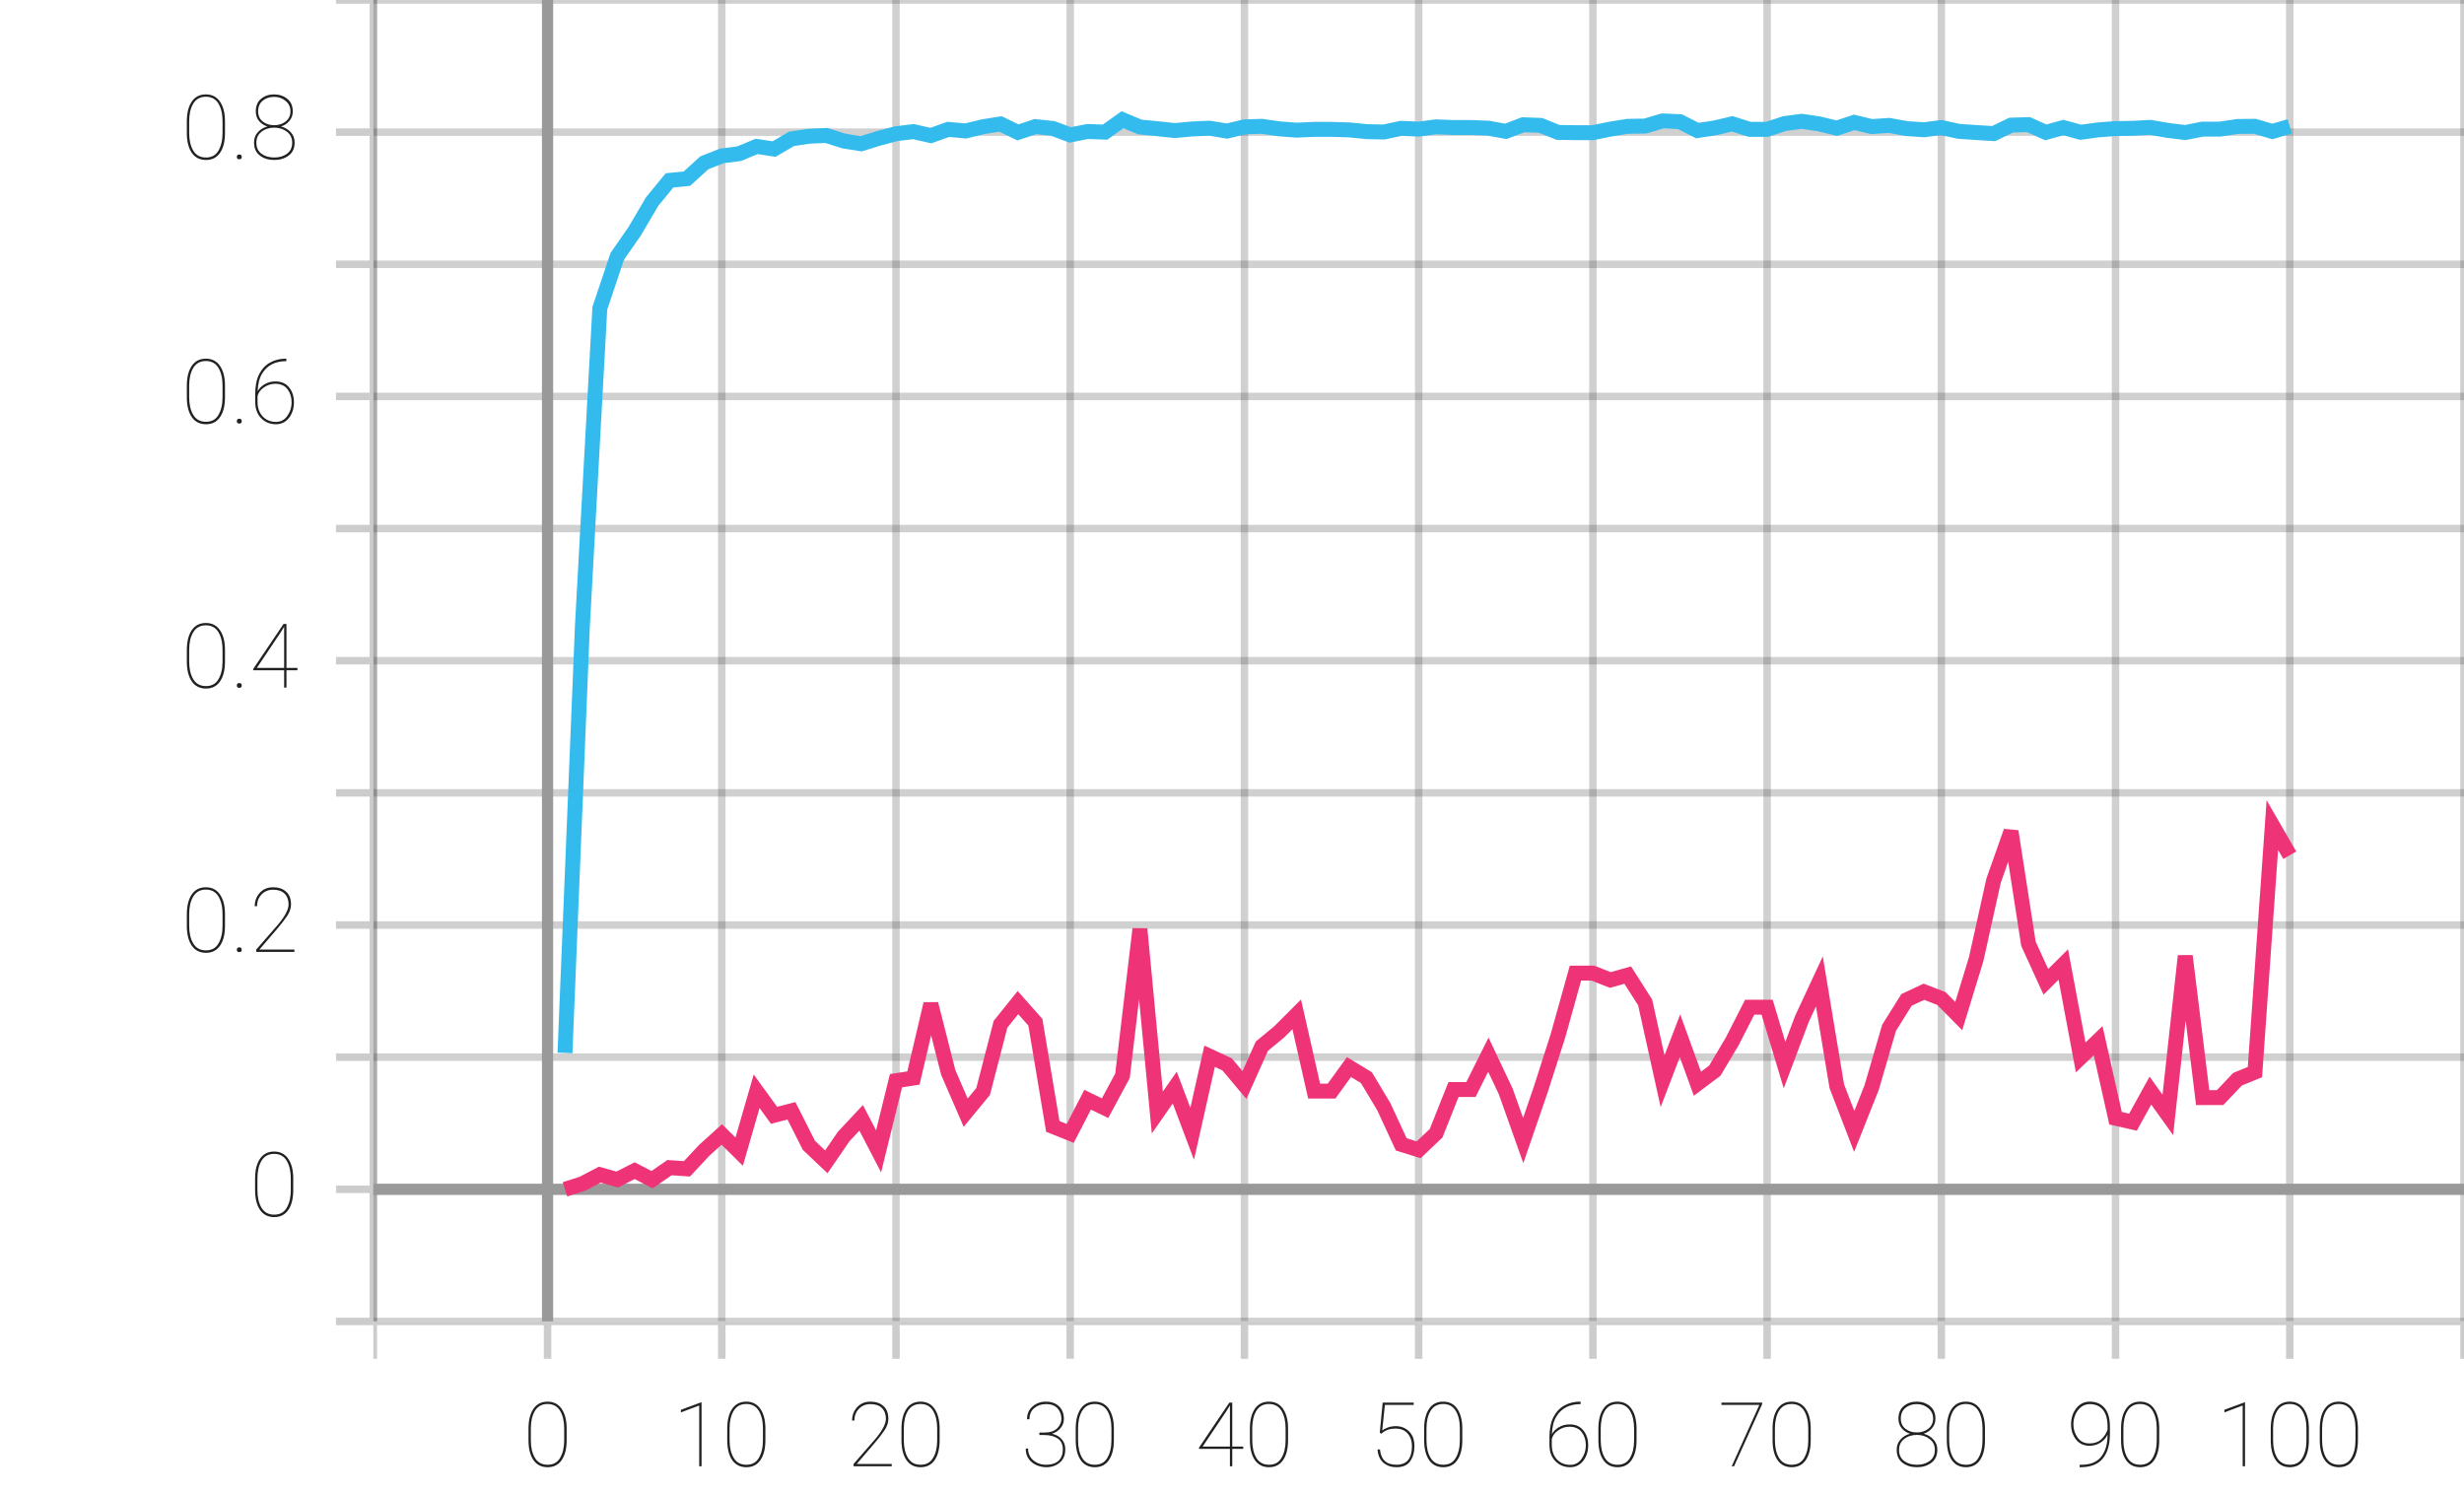
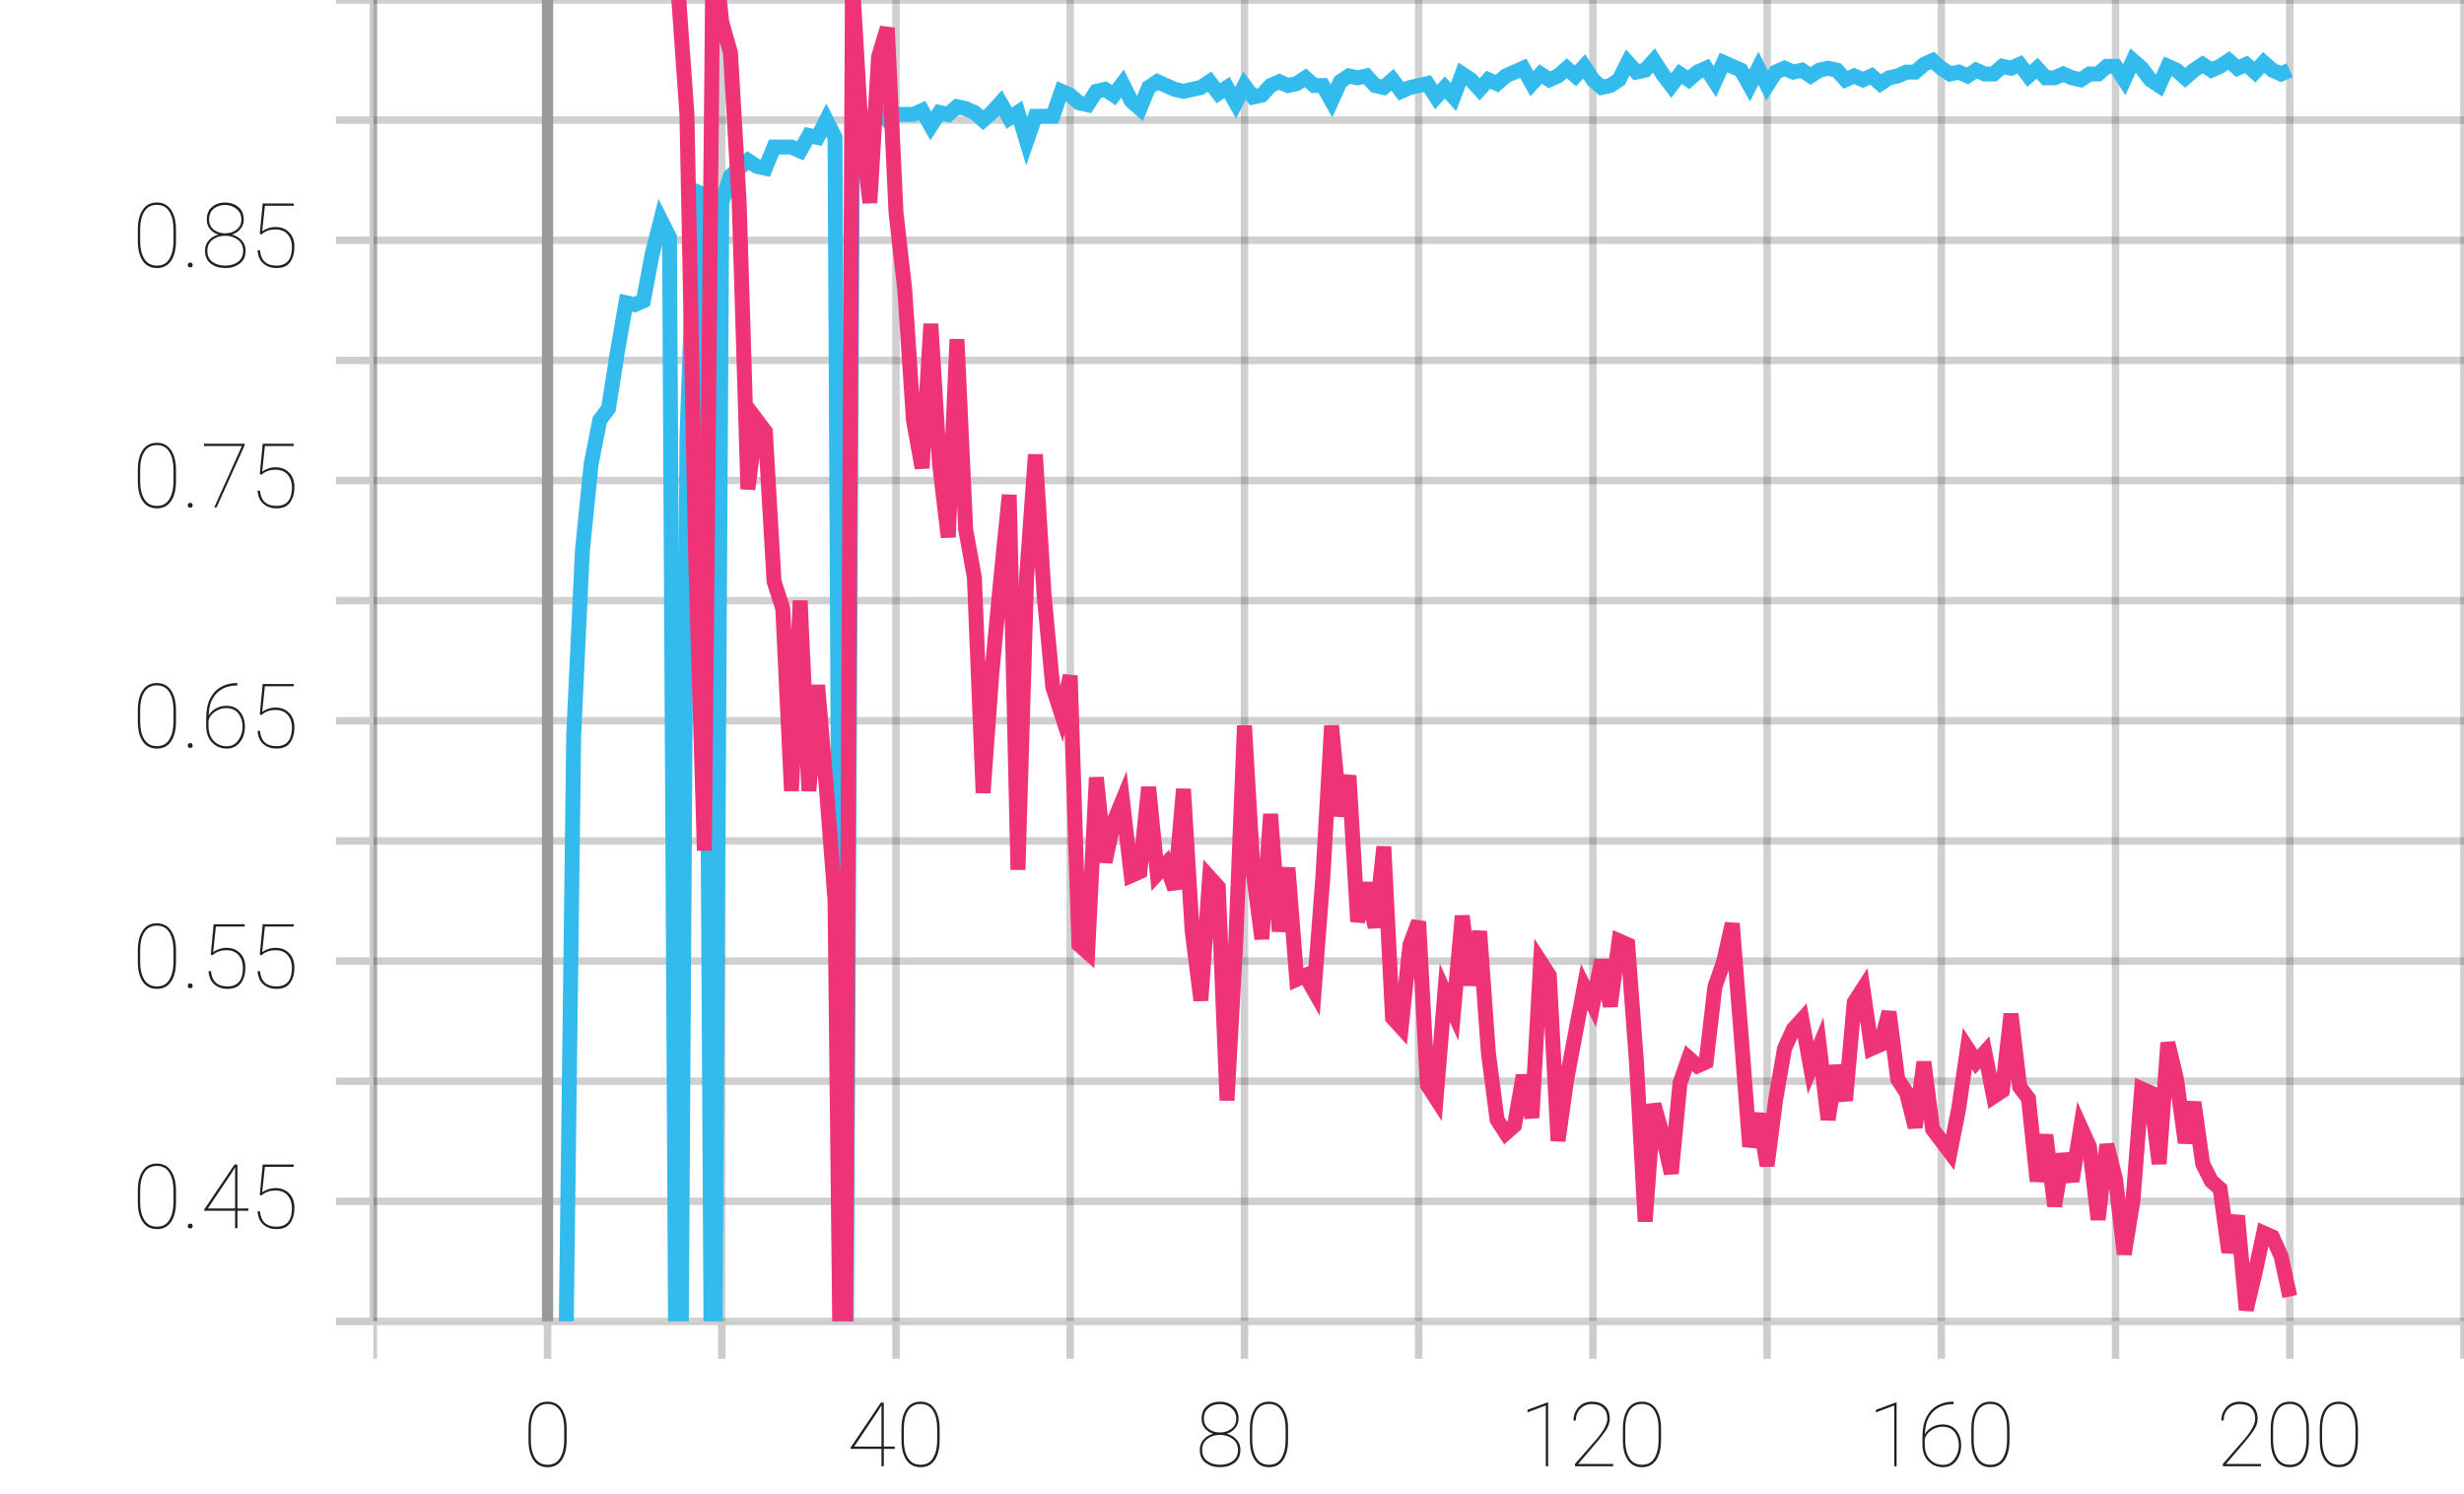
<svg xmlns="http://www.w3.org/2000/svg" viewBox="0 0 330 200">
  <g>
    <g>
      <g>
        <g>
          <g>
            <line x1="50" y1="177" x2="45" y2="177" style="visibility: inherit;" fill="rgb(0, 0, 0)" stroke="rgb(204, 204, 204)" stroke-width="1px" />
-             <line x1="50" y1="159.3" x2="45" y2="159.3" style="visibility: inherit;" fill="rgb(0, 0, 0)" stroke="rgb(204, 204, 204)" stroke-width="1px" />
-             <line x1="50" y1="141.6" x2="45" y2="141.6" style="visibility: inherit;" fill="rgb(0, 0, 0)" stroke="rgb(204, 204, 204)" stroke-width="1px" />
-             <line x1="50" y1="123.9" x2="45" y2="123.9" style="visibility: inherit;" fill="rgb(0, 0, 0)" stroke="rgb(204, 204, 204)" stroke-width="1px" />
-             <line x1="50" y1="106.2" x2="45" y2="106.2" style="visibility: inherit;" fill="rgb(0, 0, 0)" stroke="rgb(204, 204, 204)" stroke-width="1px" />
-             <line x1="50" y1="88.5" x2="45" y2="88.5" style="visibility: inherit;" fill="rgb(0, 0, 0)" stroke="rgb(204, 204, 204)" stroke-width="1px" />
-             <line x1="50" y1="70.8" x2="45" y2="70.8" style="visibility: inherit;" fill="rgb(0, 0, 0)" stroke="rgb(204, 204, 204)" stroke-width="1px" />
-             <line x1="50" y1="53.1" x2="45" y2="53.1" style="visibility: inherit;" fill="rgb(0, 0, 0)" stroke="rgb(204, 204, 204)" stroke-width="1px" />
-             <line x1="50" y1="35.4" x2="45" y2="35.4" style="visibility: inherit;" fill="rgb(0, 0, 0)" stroke="rgb(204, 204, 204)" stroke-width="1px" />
-             <line x1="50" y1="17.7" x2="45" y2="17.7" style="visibility: inherit;" fill="rgb(0, 0, 0)" stroke="rgb(204, 204, 204)" stroke-width="1px" />
+             <line x1="50" y1="160.909" x2="45" y2="160.909" style="visibility: inherit;" fill="rgb(0, 0, 0)" stroke="rgb(204, 204, 204)" stroke-width="1px" />
+             <line x1="50" y1="144.818" x2="45" y2="144.818" style="visibility: inherit;" fill="rgb(0, 0, 0)" stroke="rgb(204, 204, 204)" stroke-width="1px" />
+             <line x1="50" y1="128.727" x2="45" y2="128.727" style="visibility: inherit;" fill="rgb(0, 0, 0)" stroke="rgb(204, 204, 204)" stroke-width="1px" />
+             <line x1="50" y1="112.636" x2="45" y2="112.636" style="visibility: inherit;" fill="rgb(0, 0, 0)" stroke="rgb(204, 204, 204)" stroke-width="1px" />
+             <line x1="50" y1="96.545" x2="45" y2="96.545" style="visibility: inherit;" fill="rgb(0, 0, 0)" stroke="rgb(204, 204, 204)" stroke-width="1px" />
+             <line x1="50" y1="80.455" x2="45" y2="80.455" style="visibility: inherit;" fill="rgb(0, 0, 0)" stroke="rgb(204, 204, 204)" stroke-width="1px" />
+             <line x1="50" y1="64.364" x2="45" y2="64.364" style="visibility: inherit;" fill="rgb(0, 0, 0)" stroke="rgb(204, 204, 204)" stroke-width="1px" />
+             <line x1="50" y1="48.273" x2="45" y2="48.273" style="visibility: inherit;" fill="rgb(0, 0, 0)" stroke="rgb(204, 204, 204)" stroke-width="1px" />
+             <line x1="50" y1="32.182" x2="45" y2="32.182" style="visibility: inherit;" fill="rgb(0, 0, 0)" stroke="rgb(204, 204, 204)" stroke-width="1px" />
+             <line x1="50" y1="16.091" x2="45" y2="16.091" style="visibility: inherit;" fill="rgb(0, 0, 0)" stroke="rgb(204, 204, 204)" stroke-width="1px" />
            <line x1="50" y1="0" x2="45" y2="0" style="visibility: inherit;" fill="rgb(0, 0, 0)" stroke="rgb(204, 204, 204)" stroke-width="1px" />
          </g>
          <g transform="translate(40, 0)">
-             <text x="0" y="177" dx="0em" dy="0.3em" style="text-anchor: end; visibility: hidden; font-family: Roboto, sans-serif; font-size: 12px; font-weight: 200;" fill="rgb(33, 33, 33)" stroke="none" stroke-width="1px">-0.1</text>
-             <text x="0" y="159.3" dx="0em" dy="0.3em" style="text-anchor: end; visibility: inherit; font-family: Roboto, sans-serif; font-size: 12px; font-weight: 200;" fill="rgb(33, 33, 33)" stroke="none" stroke-width="1px">0</text>
-             <text x="0" y="141.6" dx="0em" dy="0.3em" style="text-anchor: end; visibility: hidden; font-family: Roboto, sans-serif; font-size: 12px; font-weight: 200;" fill="rgb(33, 33, 33)" stroke="none" stroke-width="1px">0.1</text>
-             <text x="0" y="123.9" dx="0em" dy="0.3em" style="text-anchor: end; visibility: inherit; font-family: Roboto, sans-serif; font-size: 12px; font-weight: 200;" fill="rgb(33, 33, 33)" stroke="none" stroke-width="1px">0.2</text>
-             <text x="0" y="106.2" dx="0em" dy="0.3em" style="text-anchor: end; visibility: hidden; font-family: Roboto, sans-serif; font-size: 12px; font-weight: 200;" fill="rgb(33, 33, 33)" stroke="none" stroke-width="1px">0.3</text>
-             <text x="0" y="88.5" dx="0em" dy="0.3em" style="text-anchor: end; visibility: inherit; font-family: Roboto, sans-serif; font-size: 12px; font-weight: 200;" fill="rgb(33, 33, 33)" stroke="none" stroke-width="1px">0.4</text>
-             <text x="0" y="70.8" dx="0em" dy="0.3em" style="text-anchor: end; visibility: hidden; font-family: Roboto, sans-serif; font-size: 12px; font-weight: 200;" fill="rgb(33, 33, 33)" stroke="none" stroke-width="1px">0.5</text>
-             <text x="0" y="53.1" dx="0em" dy="0.3em" style="text-anchor: end; visibility: inherit; font-family: Roboto, sans-serif; font-size: 12px; font-weight: 200;" fill="rgb(33, 33, 33)" stroke="none" stroke-width="1px">0.6</text>
-             <text x="0" y="35.4" dx="0em" dy="0.3em" style="text-anchor: end; visibility: hidden; font-family: Roboto, sans-serif; font-size: 12px; font-weight: 200;" fill="rgb(33, 33, 33)" stroke="none" stroke-width="1px">0.7</text>
-             <text x="0" y="17.7" dx="0em" dy="0.3em" style="text-anchor: end; visibility: inherit; font-family: Roboto, sans-serif; font-size: 12px; font-weight: 200;" fill="rgb(33, 33, 33)" stroke="none" stroke-width="1px">0.8</text>
-             <text x="0" y="0" dx="0em" dy="0.3em" style="text-anchor: end; visibility: hidden; font-family: Roboto, sans-serif; font-size: 12px; font-weight: 200;" fill="rgb(33, 33, 33)" stroke="none" stroke-width="1px">0.9</text>
+             <text x="0" y="177" dx="0em" dy="0.3em" style="text-anchor: end; visibility: hidden; font-family: Roboto, sans-serif; font-size: 12px; font-weight: 200;" fill="rgb(33, 33, 33)" stroke="none" stroke-width="1px">0.4</text>
+             <text x="0" y="160.909" dx="0em" dy="0.3em" style="text-anchor: end; visibility: inherit; font-family: Roboto, sans-serif; font-size: 12px; font-weight: 200;" fill="rgb(33, 33, 33)" stroke="none" stroke-width="1px">0.45</text>
+             <text x="0" y="144.818" dx="0em" dy="0.3em" style="text-anchor: end; visibility: hidden; font-family: Roboto, sans-serif; font-size: 12px; font-weight: 200;" fill="rgb(33, 33, 33)" stroke="none" stroke-width="1px">0.5</text>
+             <text x="0" y="128.727" dx="0em" dy="0.3em" style="text-anchor: end; visibility: inherit; font-family: Roboto, sans-serif; font-size: 12px; font-weight: 200;" fill="rgb(33, 33, 33)" stroke="none" stroke-width="1px">0.55</text>
+             <text x="0" y="112.636" dx="0em" dy="0.3em" style="text-anchor: end; visibility: hidden; font-family: Roboto, sans-serif; font-size: 12px; font-weight: 200;" fill="rgb(33, 33, 33)" stroke="none" stroke-width="1px">0.6</text>
+             <text x="0" y="96.545" dx="0em" dy="0.3em" style="text-anchor: end; visibility: inherit; font-family: Roboto, sans-serif; font-size: 12px; font-weight: 200;" fill="rgb(33, 33, 33)" stroke="none" stroke-width="1px">0.65</text>
+             <text x="0" y="80.455" dx="0em" dy="0.3em" style="text-anchor: end; visibility: hidden; font-family: Roboto, sans-serif; font-size: 12px; font-weight: 200;" fill="rgb(33, 33, 33)" stroke="none" stroke-width="1px">0.7</text>
+             <text x="0" y="64.364" dx="0em" dy="0.3em" style="text-anchor: end; visibility: inherit; font-family: Roboto, sans-serif; font-size: 12px; font-weight: 200;" fill="rgb(33, 33, 33)" stroke="none" stroke-width="1px">0.75</text>
+             <text x="0" y="48.273" dx="0em" dy="0.3em" style="text-anchor: end; visibility: hidden; font-family: Roboto, sans-serif; font-size: 12px; font-weight: 200;" fill="rgb(33, 33, 33)" stroke="none" stroke-width="1px">0.8</text>
+             <text x="0" y="32.182" dx="0em" dy="0.3em" style="text-anchor: end; visibility: inherit; font-family: Roboto, sans-serif; font-size: 12px; font-weight: 200;" fill="rgb(33, 33, 33)" stroke="none" stroke-width="1px">0.85</text>
+             <text x="0" y="16.091" dx="0em" dy="0.3em" style="text-anchor: end; visibility: hidden; font-family: Roboto, sans-serif; font-size: 12px; font-weight: 200;" fill="rgb(33, 33, 33)" stroke="none" stroke-width="1px">0.9</text>
+             <text x="0" y="0" dx="0em" dy="0.3em" style="text-anchor: end; visibility: hidden; font-family: Roboto, sans-serif; font-size: 12px; font-weight: 200;" fill="rgb(33, 33, 33)" stroke="none" stroke-width="1px">0.95</text>
          </g>
          <line x1="50" y1="0" x2="50" y2="177" fill="rgb(0, 0, 0)" stroke="rgb(204, 204, 204)" stroke-width="1px" />
        </g>
      </g>
      <g transform="translate(50, 0)" clip-path="url(#clip_0)">
        <clipPath id="clip_0">
          <rect width="280" height="177" />
        </clipPath>
        <g>
          <g>
            <g>
              <line x1="0" y1="0" x2="0" y2="177" fill="rgb(0, 0, 0)" stroke="rgb(66, 66, 66)" stroke-width="1px" opacity="0.25" />
              <line x1="23.333" y1="0" x2="23.333" y2="177" fill="rgb(0, 0, 0)" stroke="rgb(66, 66, 66)" stroke-width="1px" opacity="0.25" />
              <line x1="46.667" y1="0" x2="46.667" y2="177" fill="rgb(0, 0, 0)" stroke="rgb(66, 66, 66)" stroke-width="1px" opacity="0.25" />
              <line x1="70" y1="0" x2="70" y2="177" fill="rgb(0, 0, 0)" stroke="rgb(66, 66, 66)" stroke-width="1px" opacity="0.25" />
              <line x1="93.333" y1="0" x2="93.333" y2="177" fill="rgb(0, 0, 0)" stroke="rgb(66, 66, 66)" stroke-width="1px" opacity="0.25" />
              <line x1="116.667" y1="0" x2="116.667" y2="177" fill="rgb(0, 0, 0)" stroke="rgb(66, 66, 66)" stroke-width="1px" opacity="0.25" />
              <line x1="140" y1="0" x2="140" y2="177" fill="rgb(0, 0, 0)" stroke="rgb(66, 66, 66)" stroke-width="1px" opacity="0.25" />
              <line x1="163.333" y1="0" x2="163.333" y2="177" fill="rgb(0, 0, 0)" stroke="rgb(66, 66, 66)" stroke-width="1px" opacity="0.25" />
              <line x1="186.667" y1="0" x2="186.667" y2="177" fill="rgb(0, 0, 0)" stroke="rgb(66, 66, 66)" stroke-width="1px" opacity="0.25" />
              <line x1="210" y1="0" x2="210" y2="177" fill="rgb(0, 0, 0)" stroke="rgb(66, 66, 66)" stroke-width="1px" opacity="0.25" />
              <line x1="233.333" y1="0" x2="233.333" y2="177" fill="rgb(0, 0, 0)" stroke="rgb(66, 66, 66)" stroke-width="1px" opacity="0.25" />
              <line x1="256.667" y1="0" x2="256.667" y2="177" fill="rgb(0, 0, 0)" stroke="rgb(66, 66, 66)" stroke-width="1px" opacity="0.25" />
              <line x1="280" y1="0" x2="280" y2="177" fill="rgb(0, 0, 0)" stroke="rgb(66, 66, 66)" stroke-width="1px" opacity="0.25" />
            </g>
            <g>
              <line x1="0" y1="177" x2="280" y2="177" fill="rgb(0, 0, 0)" stroke="rgb(66, 66, 66)" stroke-width="1px" opacity="0.25" />
-               <line x1="0" y1="159.3" x2="280" y2="159.3" fill="rgb(0, 0, 0)" stroke="rgb(66, 66, 66)" stroke-width="1px" opacity="0.25" />
-               <line x1="0" y1="141.6" x2="280" y2="141.6" fill="rgb(0, 0, 0)" stroke="rgb(66, 66, 66)" stroke-width="1px" opacity="0.25" />
-               <line x1="0" y1="123.9" x2="280" y2="123.9" fill="rgb(0, 0, 0)" stroke="rgb(66, 66, 66)" stroke-width="1px" opacity="0.25" />
-               <line x1="0" y1="106.2" x2="280" y2="106.2" fill="rgb(0, 0, 0)" stroke="rgb(66, 66, 66)" stroke-width="1px" opacity="0.25" />
-               <line x1="0" y1="88.5" x2="280" y2="88.5" fill="rgb(0, 0, 0)" stroke="rgb(66, 66, 66)" stroke-width="1px" opacity="0.25" />
-               <line x1="0" y1="70.8" x2="280" y2="70.8" fill="rgb(0, 0, 0)" stroke="rgb(66, 66, 66)" stroke-width="1px" opacity="0.25" />
-               <line x1="0" y1="53.1" x2="280" y2="53.1" fill="rgb(0, 0, 0)" stroke="rgb(66, 66, 66)" stroke-width="1px" opacity="0.25" />
-               <line x1="0" y1="35.4" x2="280" y2="35.4" fill="rgb(0, 0, 0)" stroke="rgb(66, 66, 66)" stroke-width="1px" opacity="0.25" />
-               <line x1="0" y1="17.7" x2="280" y2="17.7" fill="rgb(0, 0, 0)" stroke="rgb(66, 66, 66)" stroke-width="1px" opacity="0.25" />
+               <line x1="0" y1="160.909" x2="280" y2="160.909" fill="rgb(0, 0, 0)" stroke="rgb(66, 66, 66)" stroke-width="1px" opacity="0.25" />
+               <line x1="0" y1="144.818" x2="280" y2="144.818" fill="rgb(0, 0, 0)" stroke="rgb(66, 66, 66)" stroke-width="1px" opacity="0.25" />
+               <line x1="0" y1="128.727" x2="280" y2="128.727" fill="rgb(0, 0, 0)" stroke="rgb(66, 66, 66)" stroke-width="1px" opacity="0.25" />
+               <line x1="0" y1="112.636" x2="280" y2="112.636" fill="rgb(0, 0, 0)" stroke="rgb(66, 66, 66)" stroke-width="1px" opacity="0.25" />
+               <line x1="0" y1="96.545" x2="280" y2="96.545" fill="rgb(0, 0, 0)" stroke="rgb(66, 66, 66)" stroke-width="1px" opacity="0.25" />
+               <line x1="0" y1="80.455" x2="280" y2="80.455" fill="rgb(0, 0, 0)" stroke="rgb(66, 66, 66)" stroke-width="1px" opacity="0.25" />
+               <line x1="0" y1="64.364" x2="280" y2="64.364" fill="rgb(0, 0, 0)" stroke="rgb(66, 66, 66)" stroke-width="1px" opacity="0.25" />
+               <line x1="0" y1="48.273" x2="280" y2="48.273" fill="rgb(0, 0, 0)" stroke="rgb(66, 66, 66)" stroke-width="1px" opacity="0.25" />
+               <line x1="0" y1="32.182" x2="280" y2="32.182" fill="rgb(0, 0, 0)" stroke="rgb(66, 66, 66)" stroke-width="1px" opacity="0.25" />
+               <line x1="0" y1="16.091" x2="280" y2="16.091" fill="rgb(0, 0, 0)" stroke="rgb(66, 66, 66)" stroke-width="1px" opacity="0.25" />
              <line x1="0" y1="0" x2="280" y2="0" fill="rgb(0, 0, 0)" stroke="rgb(66, 66, 66)" stroke-width="1px" opacity="0.25" />
            </g>
          </g>
        </g>
        <g>
          <g>
-             <line x1="0" y1="159.3" x2="280" y2="159.3" fill="rgb(0, 0, 0)" stroke="rgb(153, 153, 153)" stroke-width="1.5px" />
+             <line x1="0" y1="305.727" x2="280" y2="305.727" fill="rgb(0, 0, 0)" stroke="rgb(153, 153, 153)" stroke-width="1.5px" />
          </g>
        </g>
        <g>
          <g>
            <line x1="23.333" y1="0" x2="23.333" y2="177" fill="rgb(0, 0, 0)" stroke="rgb(153, 153, 153)" stroke-width="1.5px" />
          </g>
        </g>
        <g>
          <g>
            <g>
              <g>
                <g>
-                   <path stroke="rgb(51, 187, 238)" stroke-width="2px" d="M25.667,141.034L28,83.863L30.333,41.294L32.667,34.338L35,30.975L37.333,27.01L39.667,24.161L42,23.93L44.333,21.806L46.667,20.886L49,20.585L51.333,19.612L53.667,19.966L56,18.603L58.333,18.249L60.667,18.143L63,18.886L65.333,19.258L67.667,18.532L70,17.912L72.333,17.629L74.667,18.16L77,17.328L79.333,17.541L81.667,16.974L84,16.603L86.333,17.735L88.667,16.957L91,17.204L93.333,18.072L95.667,17.612L98,17.7L100.333,16.036L102.667,17.01L105,17.24L107.333,17.488L109.667,17.275L112,17.169L114.333,17.558L116.667,16.992L119,16.921L121.333,17.258L123.667,17.435L126,17.328L128.333,17.328L130.667,17.399L133,17.629L135.333,17.682L137.667,17.187L140,17.293L142.333,16.992L144.667,17.081L147,17.081L149.333,17.169L151.667,17.594L154,16.709L156.333,16.797L158.667,17.735L161,17.771L163.333,17.771L165.667,17.293L168,16.921L170.333,16.886L172.667,16.196L175,16.302L177.333,17.488L179.667,17.134L182,16.585L184.333,17.328L186.667,17.328L189,16.55L191.333,16.249L193.667,16.603L196,17.169L198.333,16.39L200.667,16.957L203,16.797L205.333,17.222L207.667,17.381L210,17.081L212.333,17.594L214.667,17.753L217,17.895L219.333,16.762L221.667,16.691L224,17.735L226.333,17.081L228.667,17.718L231,17.399L233.333,17.222L235.667,17.187L238,17.063L240.333,17.47L242.667,17.753L245,17.293L247.333,17.293L249.667,16.939L252,16.921L254.333,17.612L256.667,16.921" style="fill: none;" fill="none" />
+                   <path stroke="rgb(51, 187, 238)" stroke-width="2px" d="M25.667,191.16L26.833,98.476L28,73.761L29.167,62.175L30.333,56.254L31.5,54.709L32.667,47.243L33.833,40.549L35,40.807L36.167,40.292L37.333,34.113L38.5,29.479L39.667,31.796L40.833,242.908L42,58.571L43.167,25.617L44.333,26.132L45.5,224.629L46.667,27.161L47.833,23.557L49,22.527L50.167,21.497L51.333,22.27L52.5,22.527L53.667,19.695L54.833,19.695L56,19.695L57.167,20.21L58.333,18.151L59.5,18.408L60.667,16.091L61.833,18.408L63,247.028L64.167,18.408L65.333,17.121L66.5,15.833L67.667,14.804L68.833,16.091L70,15.319L71.167,15.319L72.333,15.319L73.5,14.804L74.667,16.863L75.833,15.061L77,15.319L78.167,14.289L79.333,14.546L80.5,15.061L81.667,16.091L82.833,15.061L84,13.774L85.167,15.833L86.333,15.061L87.5,18.923L88.667,15.576L89.833,15.576L91,15.576L92.167,12.229L93.333,12.744L94.5,13.774L95.667,14.031L96.833,12.229L98,11.972L99.167,12.744L100.333,11.199L101.5,13.516L102.667,14.546L103.833,11.714L105,10.942L106.167,11.457L107.333,11.972L108.5,12.229L109.667,11.972L110.833,11.714L112,10.942L113.167,12.487L114.333,11.714L115.5,13.774L116.667,11.457L117.833,13.001L119,12.744L120.167,11.457L121.333,10.942L122.5,11.457L123.667,11.199L124.833,10.427L126,11.457L127.167,11.457L128.333,13.516L129.5,10.942L130.667,10.169L131.833,10.427L133,10.169L134.167,11.457L135.333,11.714L136.5,10.684L137.667,12.229L138.833,11.714L140,11.457L141.167,11.199L142.333,13.001L143.5,11.714L144.667,13.001L145.833,9.912L147,10.684L148.167,11.972L149.333,10.684L150.5,11.199L151.667,10.169L152.833,9.655L154,9.14L155.167,11.199L156.333,9.912L157.5,10.684L158.667,10.169L159.833,9.14L161,10.169L162.167,8.882L163.333,10.684L164.5,11.714L165.667,11.457L166.833,10.684L168,8.367L169.167,9.655L170.333,9.397L171.5,8.11L172.667,9.912L173.833,11.457L175,9.912L176.167,10.684L177.333,9.655L178.5,9.14L179.667,10.942L180.833,8.367L182,8.882L183.167,9.397L184.333,11.457L185.5,9.14L186.667,11.457L187.833,9.655L189,9.14L190.167,9.655L191.333,9.397L192.5,10.169L193.667,9.397L194.833,9.14L196,9.397L197.167,10.684L198.333,10.169L199.5,10.684L200.667,10.169L201.833,11.199L203,10.427L204.167,10.169L205.333,9.655L206.5,9.655L207.667,8.625L208.833,8.11L210,9.14L211.167,9.912L212.333,9.655L213.5,10.169L214.667,9.397L215.833,9.912L217,9.912L218.167,8.882L219.333,9.14L220.5,8.625L221.667,10.169L222.833,9.14L224,10.427L225.167,10.427L226.333,9.912L227.5,10.427L228.667,10.684L229.833,9.912L231,9.912L232.167,8.882L233.333,8.882L234.5,10.684L235.667,8.11L236.833,9.14L238,10.684L239.167,11.457L240.333,8.882L241.5,9.397L242.667,10.427L243.833,9.397L245,8.625L246.167,9.397L247.333,8.882L248.5,8.11L249.667,9.14L250.833,8.625L252,9.655L253.167,8.367L254.333,9.397L255.5,9.912L256.667,9.397" style="fill: none;" fill="none" />
                </g>
                <g>
-                   <path stroke="rgb(238, 51, 119)" stroke-width="2px" d="M25.667,159.3L28,158.557L30.333,157.335L32.667,157.99L35,156.804L37.333,158.008L39.667,156.397L42,156.557L44.333,154.061L46.667,151.955L49,154.255L51.333,146.167L53.667,149.388L56,148.786L58.333,153.406L60.667,155.618L63,152.22L65.333,149.724L67.667,154.22L70,144.751L72.333,144.397L74.667,134.467L77,143.653L79.333,149.034L81.667,146.202L84,137.193L86.333,134.29L88.667,136.927L91,150.875L93.333,151.813L95.667,147.299L98,148.432L100.333,144.096L102.667,124.431L105,149.016L107.333,145.671L109.667,151.866L112,141.476L114.333,142.556L116.667,145.335L119,140.131L121.333,138.202L123.667,135.865L126,146.149L128.333,146.149L130.667,142.927L133,144.344L135.333,148.238L137.667,153.282L140,154.008L142.333,151.795L144.667,145.937L147,145.937L149.333,141.264L151.667,146.202L154,152.769L156.333,145.99L158.667,138.697L161,130.343L163.333,130.343L165.667,131.263L168,130.608L170.333,134.272L172.667,144.821L175,138.733L177.333,145.158L179.667,143.405L182,139.476L184.333,134.909L186.667,134.909L189,142.662L191.333,136.467L193.667,131.458L196,145.494L198.333,151.547L200.667,145.671L203,137.671L205.333,133.936L207.667,132.839L210,133.741L212.333,136.095L214.667,128.467L217,117.953L219.333,111.351L221.667,126.413L224,131.511L226.333,129.192L228.667,141.635L231,139.388L233.333,149.777L235.667,150.308L238,146.078L240.333,149.335L242.667,128.042L245,147.016L247.333,147.016L249.667,144.556L252,143.6L254.333,110.519L256.667,114.554" style="fill: none;" fill="none" />
+                   <path stroke="rgb(238, 51, 119)" stroke-width="2px" d="M40.833,-1.159L42,15.319L43.167,74.533L44.333,113.924L45.5,-7.852L46.667,2.961L47.833,7.08L49,27.161L50.167,65.522L51.333,56.254L52.5,57.799L53.667,77.88L54.833,81.484L56,105.943L57.167,80.455L58.333,105.943L59.5,91.783L60.667,105.428L61.833,120.617L63,225.916L64.167,-2.446L65.333,17.378L66.5,27.161L67.667,7.595L68.833,3.733L70,28.449L71.167,38.747L72.333,56.254L73.5,62.69L74.667,43.381L75.833,62.175L77,71.959L78.167,45.441L79.333,70.929L80.5,77.365L81.667,106.2L82.833,90.238L84,77.88L85.167,66.295L86.333,116.498L87.5,77.108L88.667,60.888L89.833,79.682L91,92.04L92.167,95.644L93.333,90.495L94.5,126.539L95.667,127.569L96.833,104.14L98,115.468L99.167,110.062L100.333,107.23L101.5,117.271L102.667,116.756L103.833,105.428L105,117.013L106.167,115.726L107.333,119.073L108.5,105.685L109.667,124.737L110.833,134.005L112,117.528L113.167,118.815L114.333,147.393L115.5,126.281L116.667,97.189L117.833,116.756L119,125.767L120.167,109.032L121.333,124.737L122.5,116.241L123.667,131.173L124.833,130.658L126,132.718L127.167,117.528L128.333,97.189L129.5,109.289L130.667,103.883L131.833,123.449L133,118.3L134.167,124.222L135.333,113.409L136.5,136.322L137.667,137.609L138.833,126.539L140,123.449L141.167,145.333L142.333,147.135L143.5,132.975L144.667,135.55L145.833,122.677L147,131.945L148.167,124.737L149.333,140.956L150.5,149.967L151.667,151.769L152.833,150.74L154,144.046L155.167,149.71L156.333,128.856L157.5,130.658L158.667,152.799L159.833,144.561L161,138.382L162.167,132.203L163.333,134.52L164.5,128.599L165.667,134.777L166.833,126.024L168,126.539L169.167,142.244L170.333,163.612L171.5,147.908L172.667,152.027L173.833,157.176L175,145.076L176.167,141.729L177.333,142.759L178.5,142.244L179.667,132.203L180.833,128.856L182,123.707L183.167,138.382L184.333,153.572L185.5,149.195L186.667,156.146L187.833,147.135L189,140.441L190.167,137.867L191.333,136.58L192.5,143.016L193.667,140.184L194.833,149.967L196,142.759L197.167,147.393L198.333,134.263L199.5,132.46L200.667,140.441L201.833,139.927L203,135.55L204.167,144.561L205.333,146.363L206.5,150.997L207.667,142.244L208.833,151.255L210,152.799L211.167,154.344L212.333,148.423L213.5,140.441L214.667,142.244L215.833,140.956L217,146.878L218.167,146.105L219.333,135.807L220.5,145.591L221.667,147.135L222.833,158.206L224,152.027L225.167,161.553L226.333,154.601L227.5,158.206L228.667,150.997L229.833,153.572L231,163.355L232.167,153.314L233.333,157.948L234.5,167.989L235.667,160.78L236.833,145.848L238,146.363L239.167,155.889L240.333,139.669L241.5,144.561L242.667,153.057L243.833,147.65L245,155.889L246.167,158.206L247.333,159.236L248.5,167.732L249.667,162.84L250.833,175.455L252,170.564L253.167,165.157L254.333,165.672L255.5,168.247L256.667,173.653" style="fill: none;" fill="none" />
                </g>
              </g>
            </g>
          </g>
        </g>
      </g>
      <g transform="translate(50, 177)" clip-path="url(#clip_1)">
        <clipPath id="clip_1">
          <rect width="280" height="23" />
        </clipPath>
        <g>
          <g>
            <line x1="0" y1="0" x2="0" y2="5" style="visibility: inherit;" fill="rgb(0, 0, 0)" stroke="rgb(204, 204, 204)" stroke-width="1px" />
            <line x1="23.333" y1="0" x2="23.333" y2="5" style="visibility: inherit;" fill="rgb(0, 0, 0)" stroke="rgb(204, 204, 204)" stroke-width="1px" />
            <line x1="46.667" y1="0" x2="46.667" y2="5" style="visibility: inherit;" fill="rgb(0, 0, 0)" stroke="rgb(204, 204, 204)" stroke-width="1px" />
            <line x1="70" y1="0" x2="70" y2="5" style="visibility: inherit;" fill="rgb(0, 0, 0)" stroke="rgb(204, 204, 204)" stroke-width="1px" />
            <line x1="93.333" y1="0" x2="93.333" y2="5" style="visibility: inherit;" fill="rgb(0, 0, 0)" stroke="rgb(204, 204, 204)" stroke-width="1px" />
            <line x1="116.667" y1="0" x2="116.667" y2="5" style="visibility: inherit;" fill="rgb(0, 0, 0)" stroke="rgb(204, 204, 204)" stroke-width="1px" />
            <line x1="140" y1="0" x2="140" y2="5" style="visibility: inherit;" fill="rgb(0, 0, 0)" stroke="rgb(204, 204, 204)" stroke-width="1px" />
            <line x1="163.333" y1="0" x2="163.333" y2="5" style="visibility: inherit;" fill="rgb(0, 0, 0)" stroke="rgb(204, 204, 204)" stroke-width="1px" />
            <line x1="186.667" y1="0" x2="186.667" y2="5" style="visibility: inherit;" fill="rgb(0, 0, 0)" stroke="rgb(204, 204, 204)" stroke-width="1px" />
            <line x1="210" y1="0" x2="210" y2="5" style="visibility: inherit;" fill="rgb(0, 0, 0)" stroke="rgb(204, 204, 204)" stroke-width="1px" />
            <line x1="233.333" y1="0" x2="233.333" y2="5" style="visibility: inherit;" fill="rgb(0, 0, 0)" stroke="rgb(204, 204, 204)" stroke-width="1px" />
            <line x1="256.667" y1="0" x2="256.667" y2="5" style="visibility: inherit;" fill="rgb(0, 0, 0)" stroke="rgb(204, 204, 204)" stroke-width="1px" />
            <line x1="280" y1="0" x2="280" y2="5" style="visibility: inherit;" fill="rgb(0, 0, 0)" stroke="rgb(204, 204, 204)" stroke-width="1px" />
          </g>
          <g transform="translate(0, 8)">
-             <text x="0" y="0" dx="0em" dy="0.95em" style="text-anchor: middle; visibility: hidden; font-family: Roboto, sans-serif; font-size: 12px; font-weight: 200;" fill="rgb(33, 33, 33)" stroke="none" stroke-width="1px">-10</text>
+             <text x="0" y="0" dx="0em" dy="0.95em" style="text-anchor: middle; visibility: hidden; font-family: Roboto, sans-serif; font-size: 12px; font-weight: 200;" fill="rgb(33, 33, 33)" stroke="none" stroke-width="1px">-20</text>
            <text x="23.333" y="0" dx="0em" dy="0.95em" style="text-anchor: middle; visibility: inherit; font-family: Roboto, sans-serif; font-size: 12px; font-weight: 200;" fill="rgb(33, 33, 33)" stroke="none" stroke-width="1px">0</text>
-             <text x="46.667" y="0" dx="0em" dy="0.95em" style="text-anchor: middle; visibility: inherit; font-family: Roboto, sans-serif; font-size: 12px; font-weight: 200;" fill="rgb(33, 33, 33)" stroke="none" stroke-width="1px">10</text>
-             <text x="70" y="0" dx="0em" dy="0.95em" style="text-anchor: middle; visibility: inherit; font-family: Roboto, sans-serif; font-size: 12px; font-weight: 200;" fill="rgb(33, 33, 33)" stroke="none" stroke-width="1px">20</text>
-             <text x="93.333" y="0" dx="0em" dy="0.95em" style="text-anchor: middle; visibility: inherit; font-family: Roboto, sans-serif; font-size: 12px; font-weight: 200;" fill="rgb(33, 33, 33)" stroke="none" stroke-width="1px">30</text>
-             <text x="116.667" y="0" dx="0em" dy="0.95em" style="text-anchor: middle; visibility: inherit; font-family: Roboto, sans-serif; font-size: 12px; font-weight: 200;" fill="rgb(33, 33, 33)" stroke="none" stroke-width="1px">40</text>
-             <text x="140" y="0" dx="0em" dy="0.95em" style="text-anchor: middle; visibility: inherit; font-family: Roboto, sans-serif; font-size: 12px; font-weight: 200;" fill="rgb(33, 33, 33)" stroke="none" stroke-width="1px">50</text>
-             <text x="163.333" y="0" dx="0em" dy="0.95em" style="text-anchor: middle; visibility: inherit; font-family: Roboto, sans-serif; font-size: 12px; font-weight: 200;" fill="rgb(33, 33, 33)" stroke="none" stroke-width="1px">60</text>
-             <text x="186.667" y="0" dx="0em" dy="0.95em" style="text-anchor: middle; visibility: inherit; font-family: Roboto, sans-serif; font-size: 12px; font-weight: 200;" fill="rgb(33, 33, 33)" stroke="none" stroke-width="1px">70</text>
-             <text x="210" y="0" dx="0em" dy="0.95em" style="text-anchor: middle; visibility: inherit; font-family: Roboto, sans-serif; font-size: 12px; font-weight: 200;" fill="rgb(33, 33, 33)" stroke="none" stroke-width="1px">80</text>
-             <text x="233.333" y="0" dx="0em" dy="0.95em" style="text-anchor: middle; visibility: inherit; font-family: Roboto, sans-serif; font-size: 12px; font-weight: 200;" fill="rgb(33, 33, 33)" stroke="none" stroke-width="1px">90</text>
-             <text x="256.667" y="0" dx="0em" dy="0.95em" style="text-anchor: middle; visibility: inherit; font-family: Roboto, sans-serif; font-size: 12px; font-weight: 200;" fill="rgb(33, 33, 33)" stroke="none" stroke-width="1px">100</text>
-             <text x="280" y="0" dx="0em" dy="0.95em" style="text-anchor: middle; visibility: hidden; font-family: Roboto, sans-serif; font-size: 12px; font-weight: 200;" fill="rgb(33, 33, 33)" stroke="none" stroke-width="1px">110</text>
+             <text x="46.667" y="0" dx="0em" dy="0.95em" style="text-anchor: middle; visibility: hidden; font-family: Roboto, sans-serif; font-size: 12px; font-weight: 200;" fill="rgb(33, 33, 33)" stroke="none" stroke-width="1px">20</text>
+             <text x="70" y="0" dx="0em" dy="0.95em" style="text-anchor: middle; visibility: inherit; font-family: Roboto, sans-serif; font-size: 12px; font-weight: 200;" fill="rgb(33, 33, 33)" stroke="none" stroke-width="1px">40</text>
+             <text x="93.333" y="0" dx="0em" dy="0.95em" style="text-anchor: middle; visibility: hidden; font-family: Roboto, sans-serif; font-size: 12px; font-weight: 200;" fill="rgb(33, 33, 33)" stroke="none" stroke-width="1px">60</text>
+             <text x="116.667" y="0" dx="0em" dy="0.95em" style="text-anchor: middle; visibility: inherit; font-family: Roboto, sans-serif; font-size: 12px; font-weight: 200;" fill="rgb(33, 33, 33)" stroke="none" stroke-width="1px">80</text>
+             <text x="140" y="0" dx="0em" dy="0.95em" style="text-anchor: middle; visibility: hidden; font-family: Roboto, sans-serif; font-size: 12px; font-weight: 200;" fill="rgb(33, 33, 33)" stroke="none" stroke-width="1px">100</text>
+             <text x="163.333" y="0" dx="0em" dy="0.95em" style="text-anchor: middle; visibility: inherit; font-family: Roboto, sans-serif; font-size: 12px; font-weight: 200;" fill="rgb(33, 33, 33)" stroke="none" stroke-width="1px">120</text>
+             <text x="186.667" y="0" dx="0em" dy="0.95em" style="text-anchor: middle; visibility: hidden; font-family: Roboto, sans-serif; font-size: 12px; font-weight: 200;" fill="rgb(33, 33, 33)" stroke="none" stroke-width="1px">140</text>
+             <text x="210" y="0" dx="0em" dy="0.95em" style="text-anchor: middle; visibility: inherit; font-family: Roboto, sans-serif; font-size: 12px; font-weight: 200;" fill="rgb(33, 33, 33)" stroke="none" stroke-width="1px">160</text>
+             <text x="233.333" y="0" dx="0em" dy="0.95em" style="text-anchor: middle; visibility: hidden; font-family: Roboto, sans-serif; font-size: 12px; font-weight: 200;" fill="rgb(33, 33, 33)" stroke="none" stroke-width="1px">180</text>
+             <text x="256.667" y="0" dx="0em" dy="0.95em" style="text-anchor: middle; visibility: inherit; font-family: Roboto, sans-serif; font-size: 12px; font-weight: 200;" fill="rgb(33, 33, 33)" stroke="none" stroke-width="1px">200</text>
+             <text x="280" y="0" dx="0em" dy="0.95em" style="text-anchor: middle; visibility: hidden; font-family: Roboto, sans-serif; font-size: 12px; font-weight: 200;" fill="rgb(33, 33, 33)" stroke="none" stroke-width="1px">220</text>
          </g>
          <line x1="0" y1="0" x2="280" y2="0" fill="rgb(0, 0, 0)" stroke="rgb(204, 204, 204)" stroke-width="1px" />
        </g>
      </g>
    </g>
  </g>
</svg>
